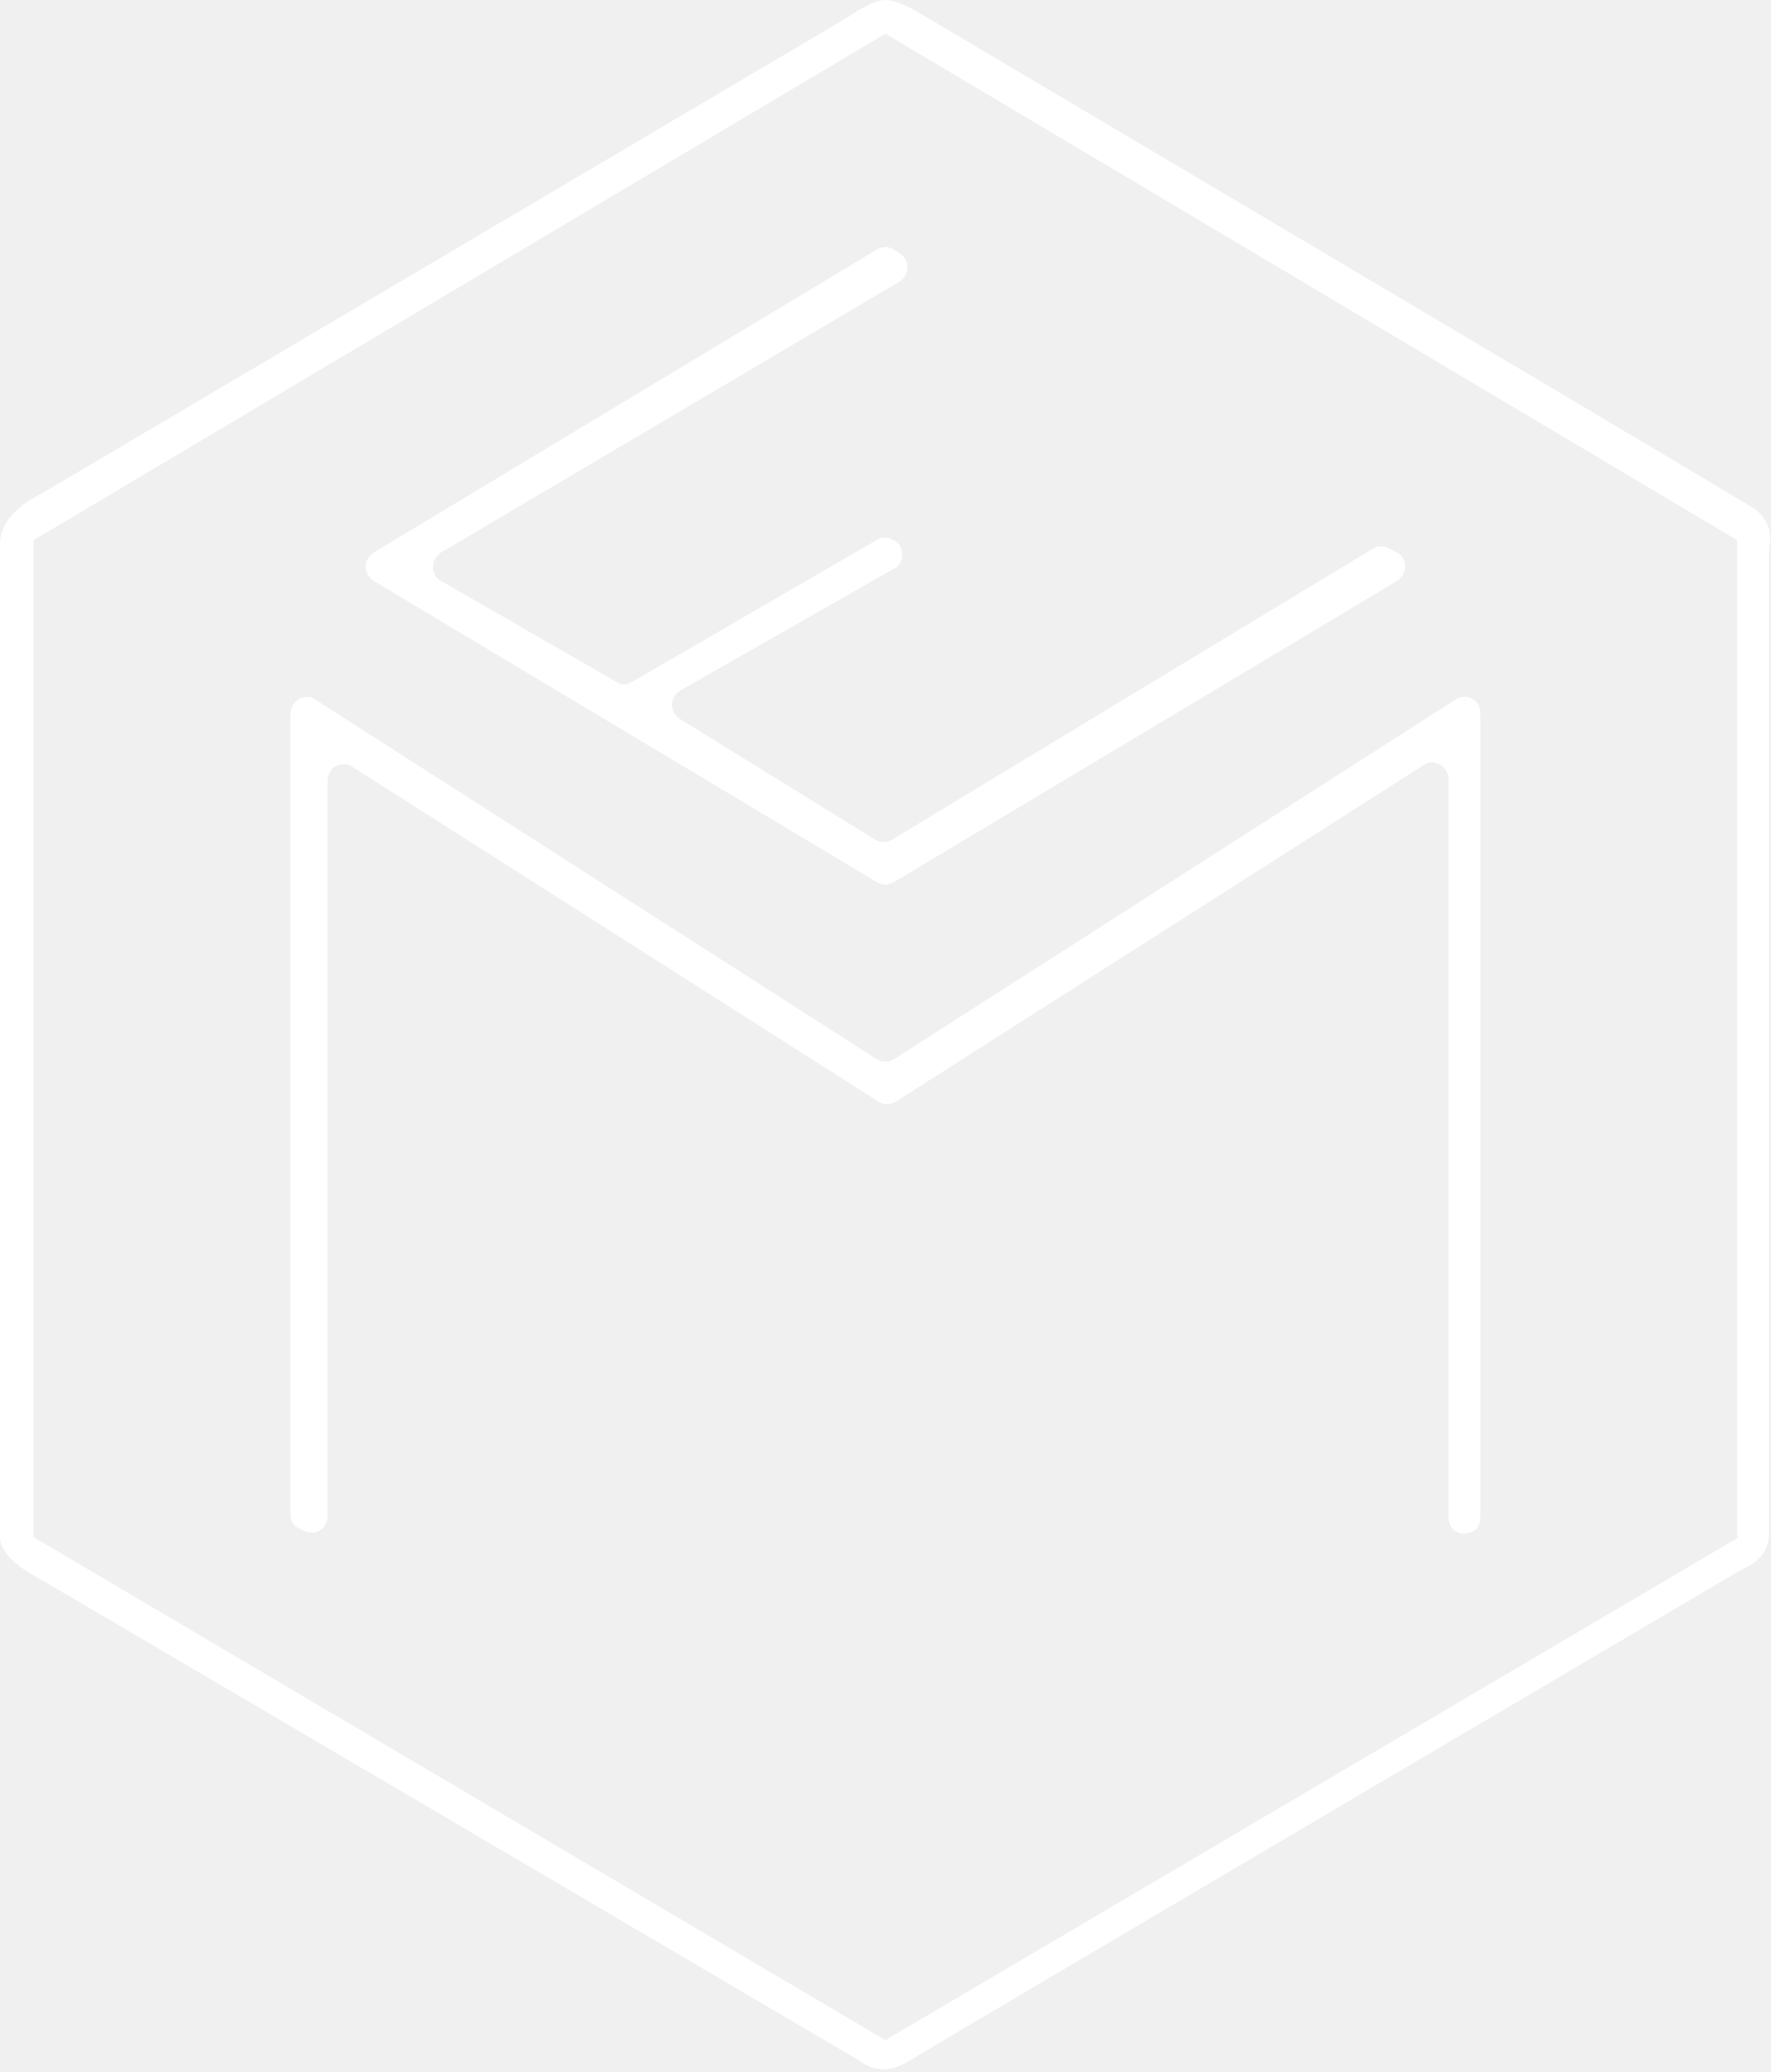
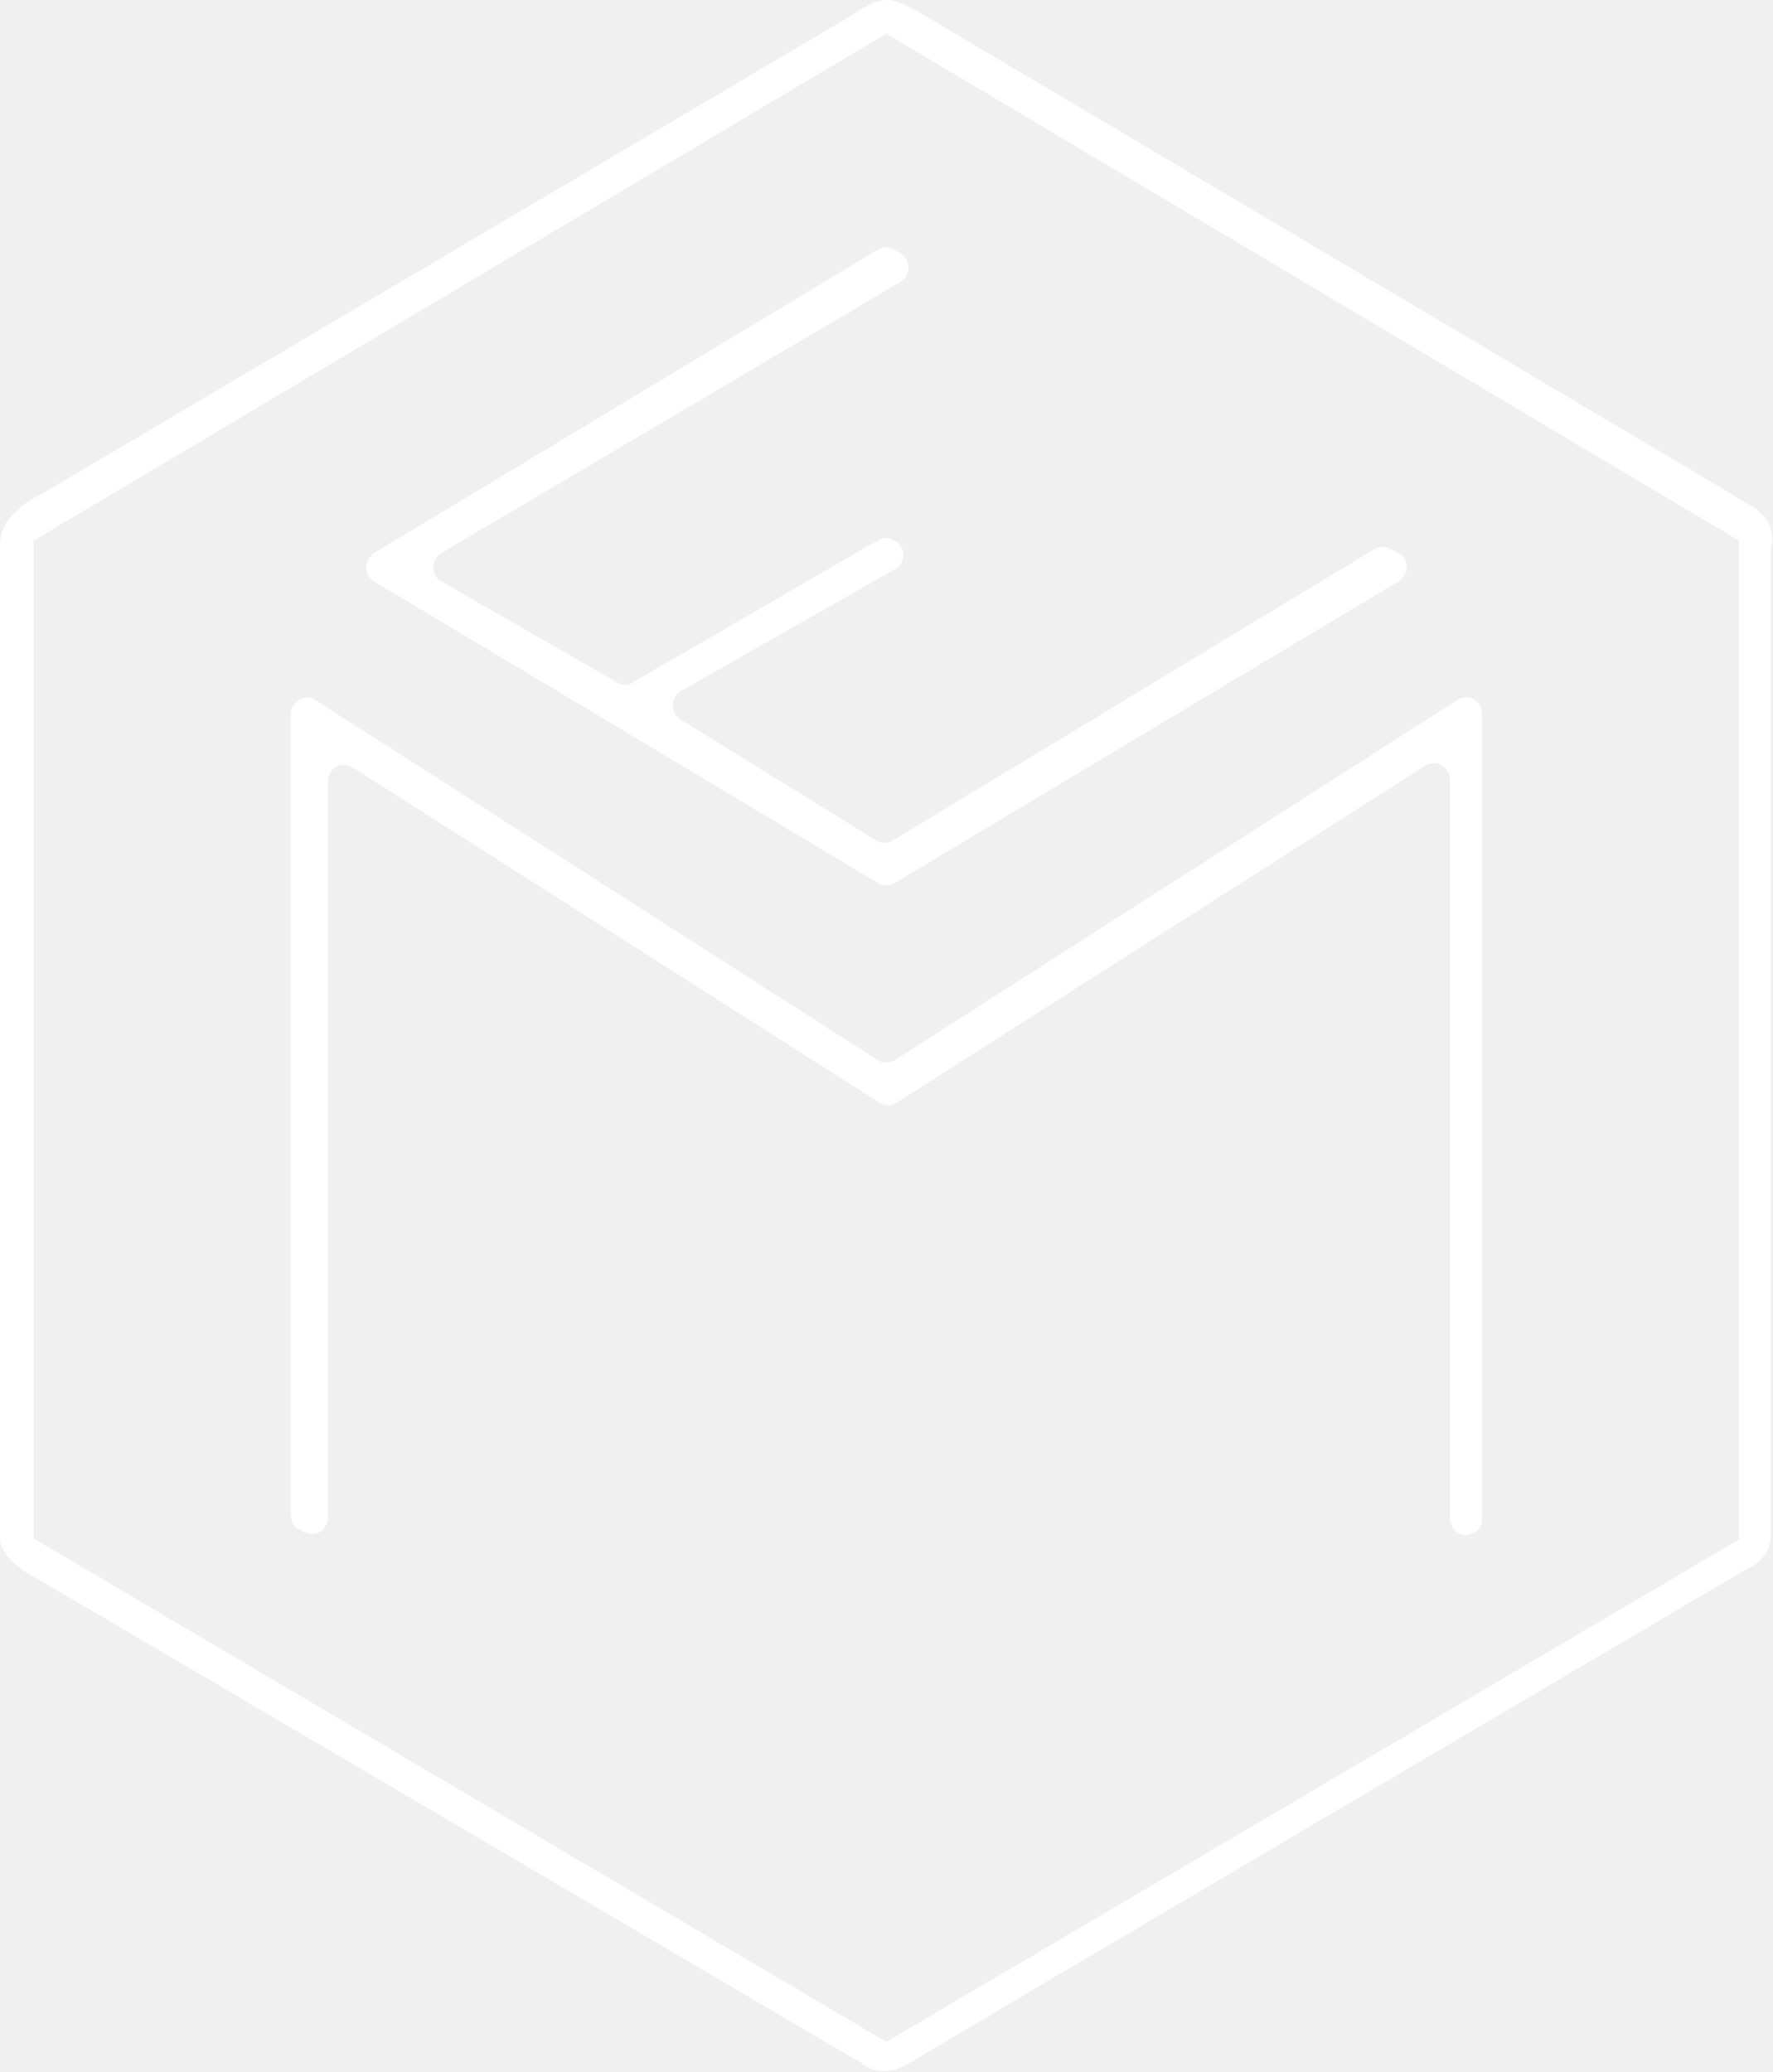
- <svg xmlns="http://www.w3.org/2000/svg" version="1.1" id="Layer_1" x="0px" y="0px" viewBox="0 0 100 117" enable-background="new 0 0 100 117" xml:space="preserve">
+ <svg xmlns="http://www.w3.org/2000/svg" version="1.1" id="Layer_1" x="0px" y="0px" viewBox="429.9 221.2 100 116.9" enable-background="new 429.9 221.2 100 116.9" xml:space="preserve">
  <g>
    <g>
-       <path fill="#FFFFFF" d="M16.4,85.5V40.3c0-0.7,0.8-1.2,1.4-0.8l31.7,20.3c0.3,0.2,0.7,0.2,1,0l31.7-20.3c0.6-0.4,1.4,0,1.4,0.8    v45.4c0,0.4-0.2,0.7-0.5,0.8l0,0c-0.6,0.3-1.3-0.1-1.3-0.8V44c0-0.7-0.8-1.2-1.4-0.8l-29.8,19c-0.3,0.2-0.7,0.2-1,0L19.9,43.3    c-0.6-0.4-1.4,0-1.4,0.8v41.5c0,0.7-0.7,1.2-1.4,0.8l-0.2-0.1C16.6,86.2,16.4,85.9,16.4,85.5z" />
-       <path fill="#FFFFFF" d="M78.9,32.8L50.5,49.8c-0.3,0.2-0.7,0.2-1,0l-28.4-17c-0.6-0.4-0.6-1.2,0-1.6l28.4-17.1    c0.3-0.2,0.7-0.2,1,0l0.3,0.2c0.6,0.4,0.6,1.2,0,1.6L24.9,31.2c-0.6,0.4-0.6,1.3,0,1.6l9.9,5.7c0.3,0.2,0.6,0.2,0.9,0l13.8-8    c0.3-0.2,0.7-0.2,0.9,0l0.1,0c0.6,0.4,0.6,1.3,0,1.6l-12.1,6.9c-0.6,0.4-0.6,1.2,0,1.6l11,6.8c0.3,0.2,0.7,0.2,1,0L77.5,31    c0.3-0.2,0.7-0.2,1,0l0.4,0.2C79.5,31.5,79.5,32.4,78.9,32.8z" />
+       <path fill="#FFFFFF" d="M446.3,306.7v-45.2c0-0.7,0.8-1.2,1.4-0.8l31.7,20.3c0.3,0.2,0.7,0.2,1,0l31.7-20.3c0.6-0.4,1.4,0,1.4,0.8    v45.4c0,0.4-0.2,0.7-0.5,0.8l0,0c-0.6,0.3-1.3-0.1-1.3-0.8v-41.7c0-0.7-0.8-1.2-1.4-0.8l-29.8,19c-0.3,0.2-0.7,0.2-1,0l-29.7-18.9    c-0.6-0.4-1.4,0-1.4,0.8v41.5c0,0.7-0.7,1.2-1.4,0.8l-0.2-0.1C446.5,307.4,446.3,307.1,446.3,306.7z" />
+       <path fill="#FFFFFF" d="M508.8,254l-28.4,17c-0.3,0.2-0.7,0.2-1,0L451,254c-0.6-0.4-0.6-1.2,0-1.6l28.4-17.1c0.3-0.2,0.7-0.2,1,0    l0.3,0.2c0.6,0.4,0.6,1.2,0,1.6l-25.9,15.3c-0.6,0.4-0.6,1.3,0,1.6l9.9,5.7c0.3,0.2,0.6,0.2,0.9,0l13.8-8c0.3-0.2,0.7-0.2,0.9,0    h0.1c0.6,0.4,0.6,1.3,0,1.6l-12.1,6.9c-0.6,0.4-0.6,1.2,0,1.6l11,6.8c0.3,0.2,0.7,0.2,1,0l27.1-16.4c0.3-0.2,0.7-0.2,1,0l0.4,0.2    C509.4,252.7,509.4,253.6,508.8,254z" />
    </g>
-     <path fill="#FFFFFF" d="M98.7,28.5C97.1,27.5,52.2,0.9,52.2,0.9S50.8,0,50,0s-2,0.9-2,0.9l-45.7,27c0,0-2.3,1-2.3,2.8v55.9   c0,0-0.3,1.1,1.8,2.3c2.1,1.2,46.8,27.5,46.8,27.5s1.1,1,2.7,0c1.6-1,47.1-27.8,47.1-27.8s1.5-0.5,1.5-2c0-1.5,0-55.7,0-55.7   S100.4,29.4,98.7,28.5z M98.2,86.8L50,115.2L1.9,86.8V30.5L50,1.9l48.1,28.6V86.8z" />
+     <path fill="#FFFFFF" d="M528.6,249.7c-1.6-1-46.5-27.6-46.5-27.6s-1.4-0.9-2.2-0.9c-0.8,0-2,0.9-2,0.9l-45.7,27c0,0-2.3,1-2.3,2.8   v55.9c0,0-0.3,1.1,1.8,2.3c2.1,1.2,46.8,27.5,46.8,27.5s1.1,1,2.7,0c1.6-1,47.1-27.8,47.1-27.8s1.5-0.5,1.5-2s0-55.7,0-55.7   S530.3,250.6,528.6,249.7z M528.1,308l-48.2,28.4L431.8,308v-56.3l48.1-28.6l48.1,28.6V308H528.1z" />
  </g>
</svg>
